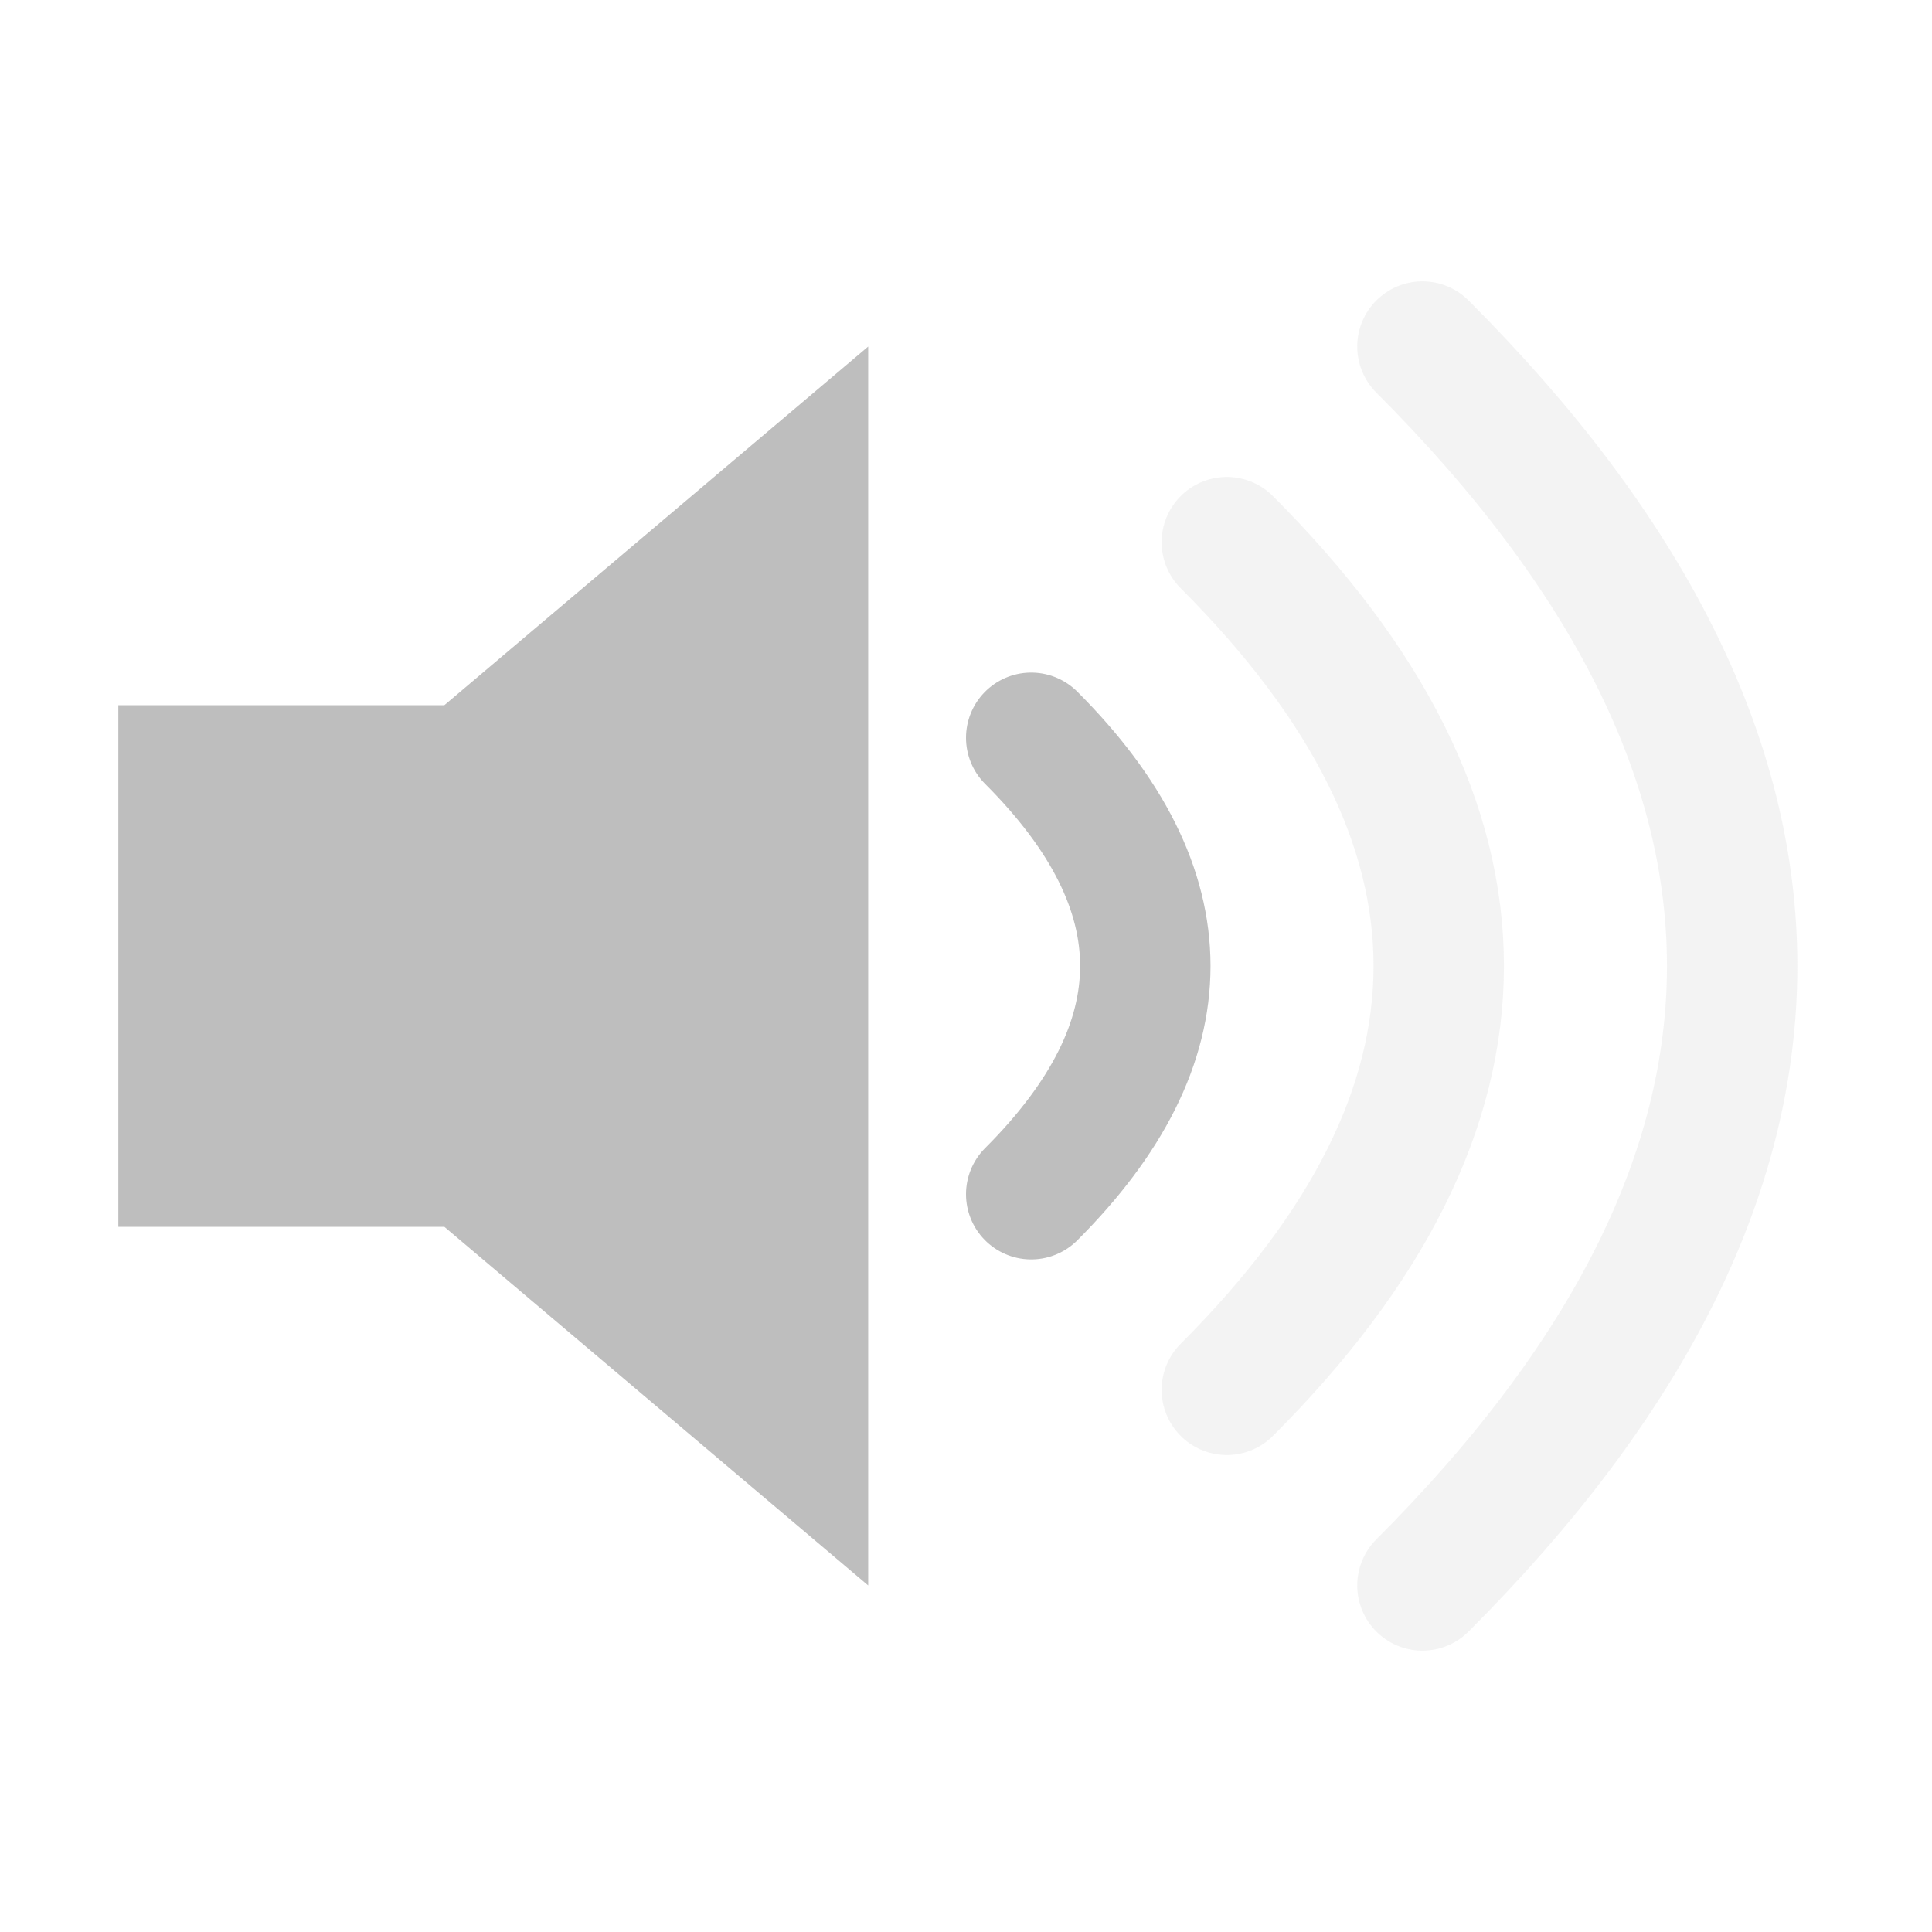
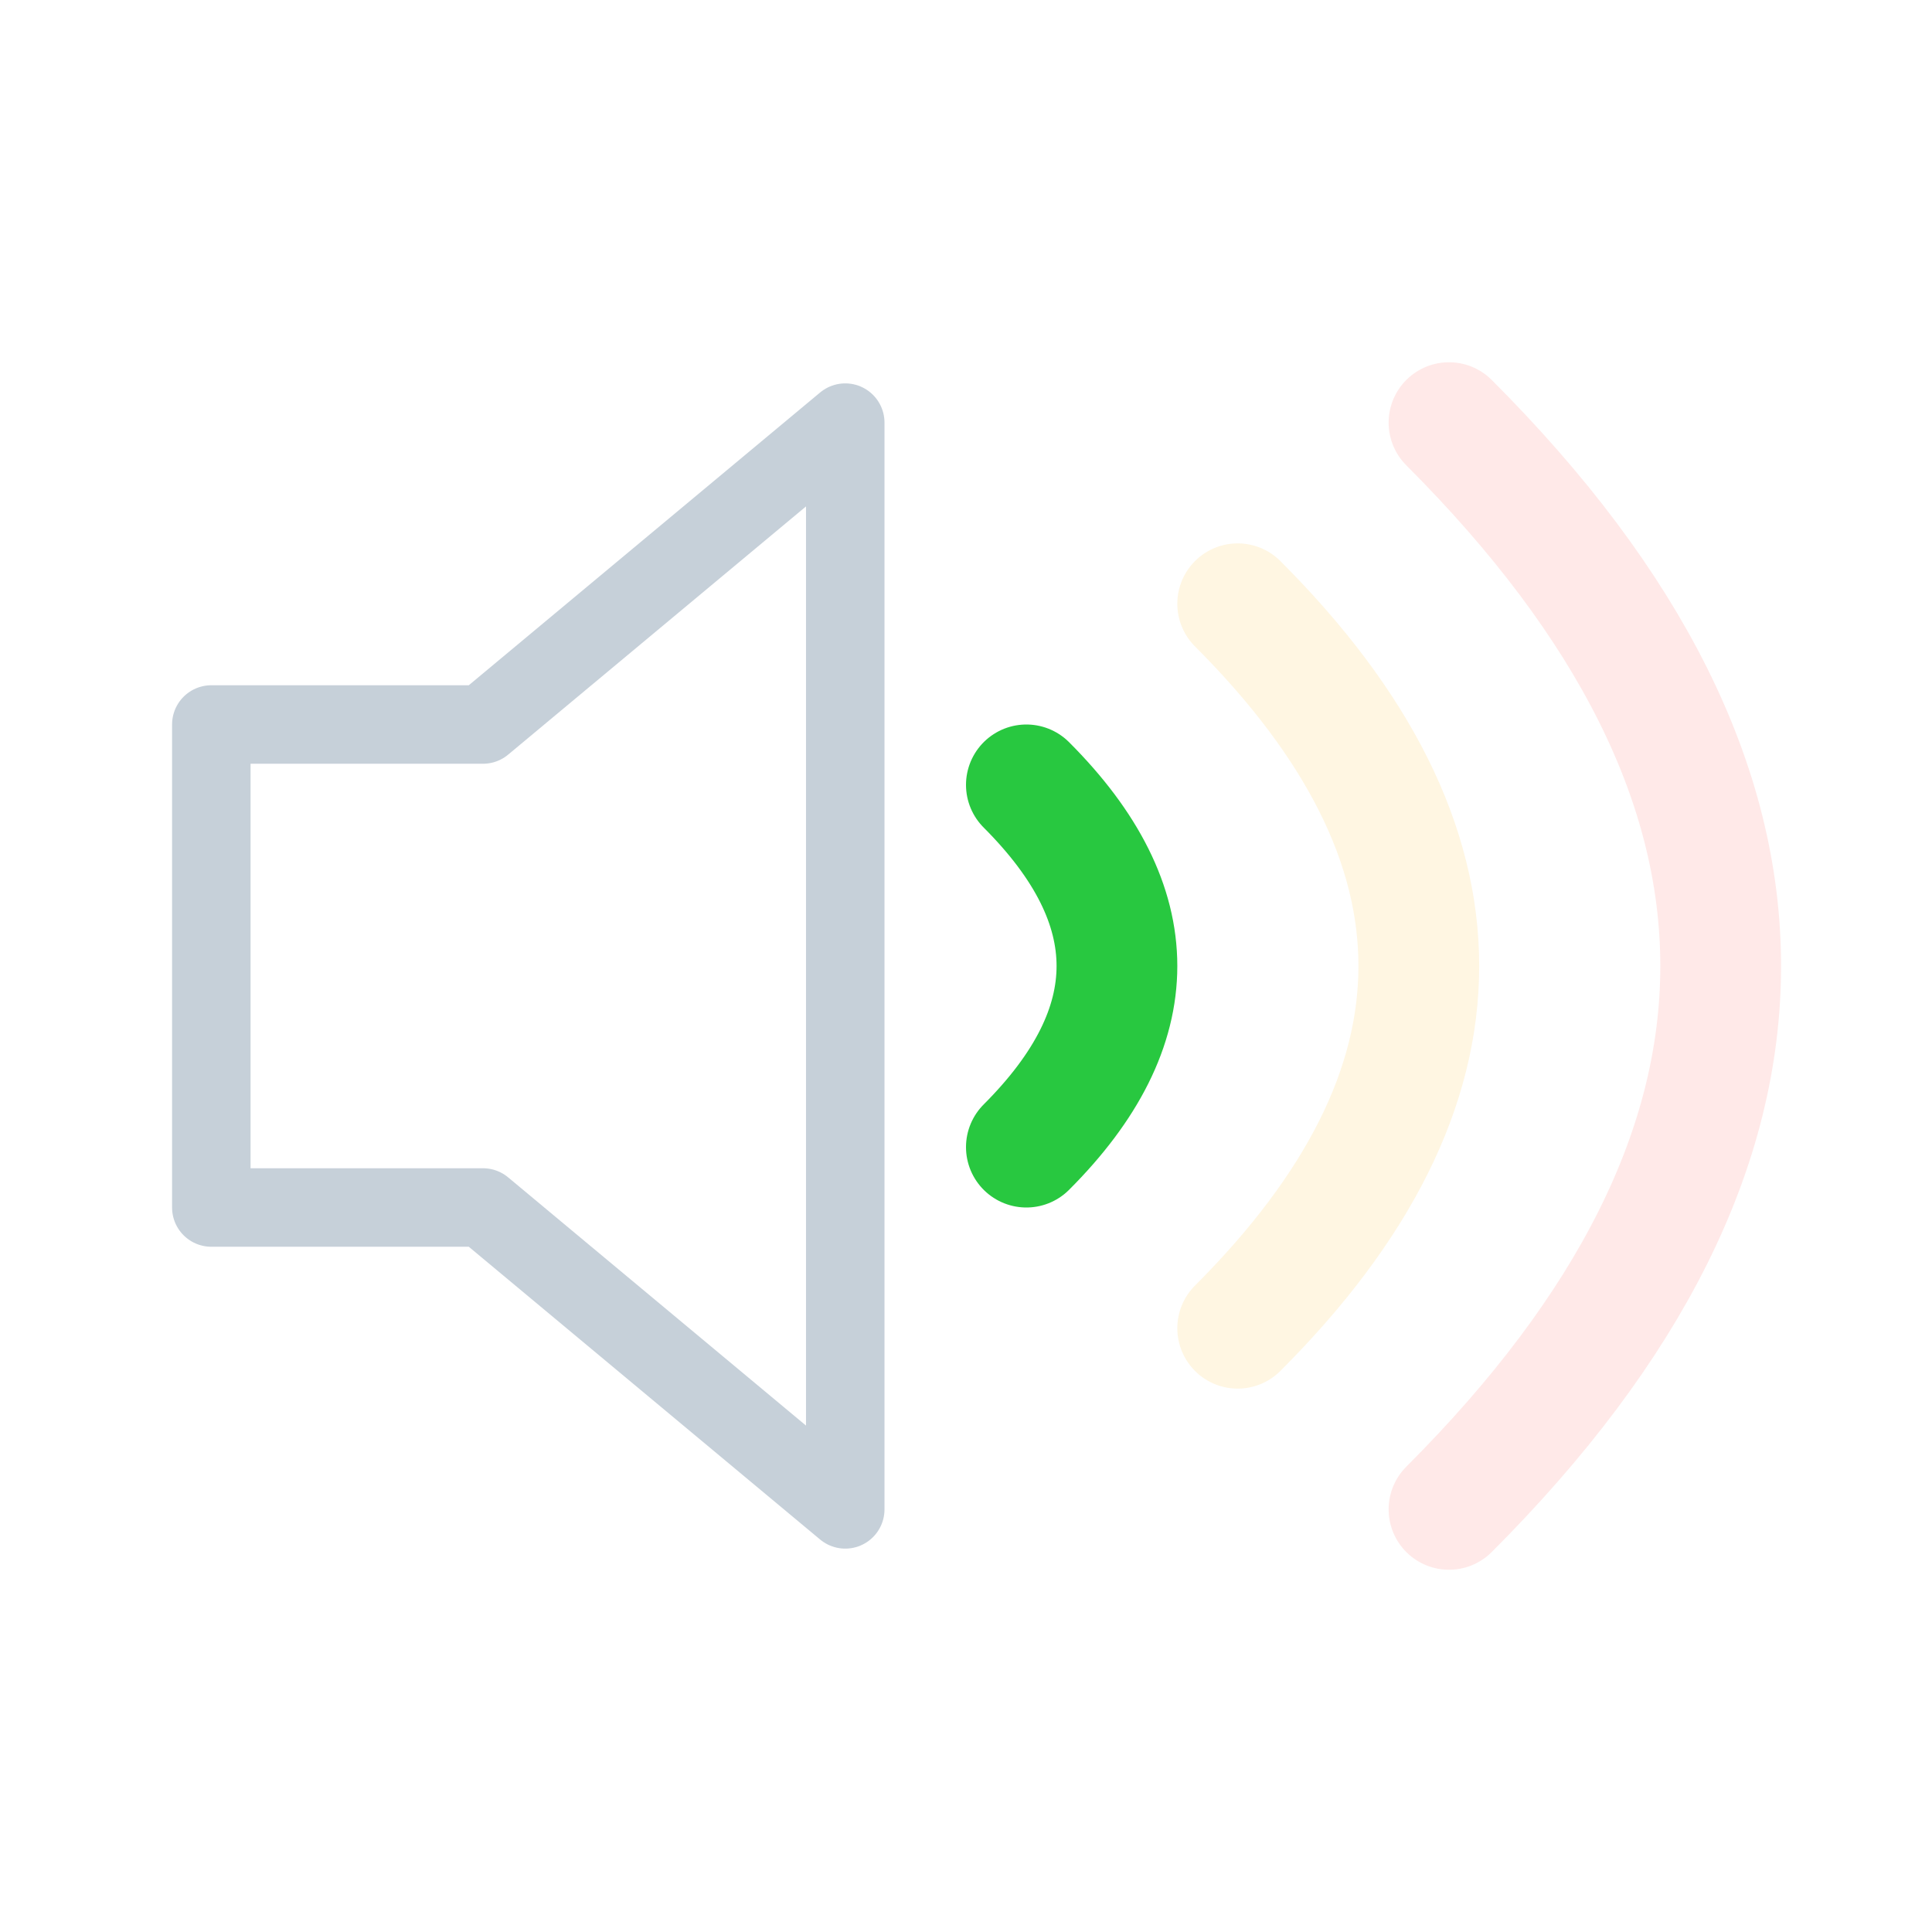
<svg xmlns="http://www.w3.org/2000/svg" width="64" height="64" viewBox="0 0 64 64">
-   <g transform="translate(32 32) scale(1.08) translate(-32 -32)">
-     <path fill="#bebebe" d="M6 24h10l13-11v38L16 40H6z" />
-     <g fill="none" stroke="#bebebe" stroke-width="4" stroke-linecap="round">
-       <path d="M34 25q7 7 0 14" />
-       <path opacity=".18" d="M40 19q13 13 0 26" />
-       <path opacity=".18" d="M46 13q19 19 0 38" />
-     </g>
+   <g stroke-linecap="round" stroke-linejoin="round">
+     <path style="fill:none!important;stroke:#c6d0d9!important" stroke-width="2.6" d="M7 24h9l12-10v36L16 40H7z" />
+     <path style="fill:none!important;stroke:#28c840!important" stroke-width="4" d="M34 26q6 6 0 12" />
+     <path style="fill:none!important;stroke:#febc2e!important" stroke-width="4" d="M41 20q12 12 0 24" opacity=".14" />
+     <path style="fill:none!important;stroke:#ff5f57!important" stroke-width="4" d="M48 14q18 18 0 36" opacity=".14" />
  </g>
</svg>
